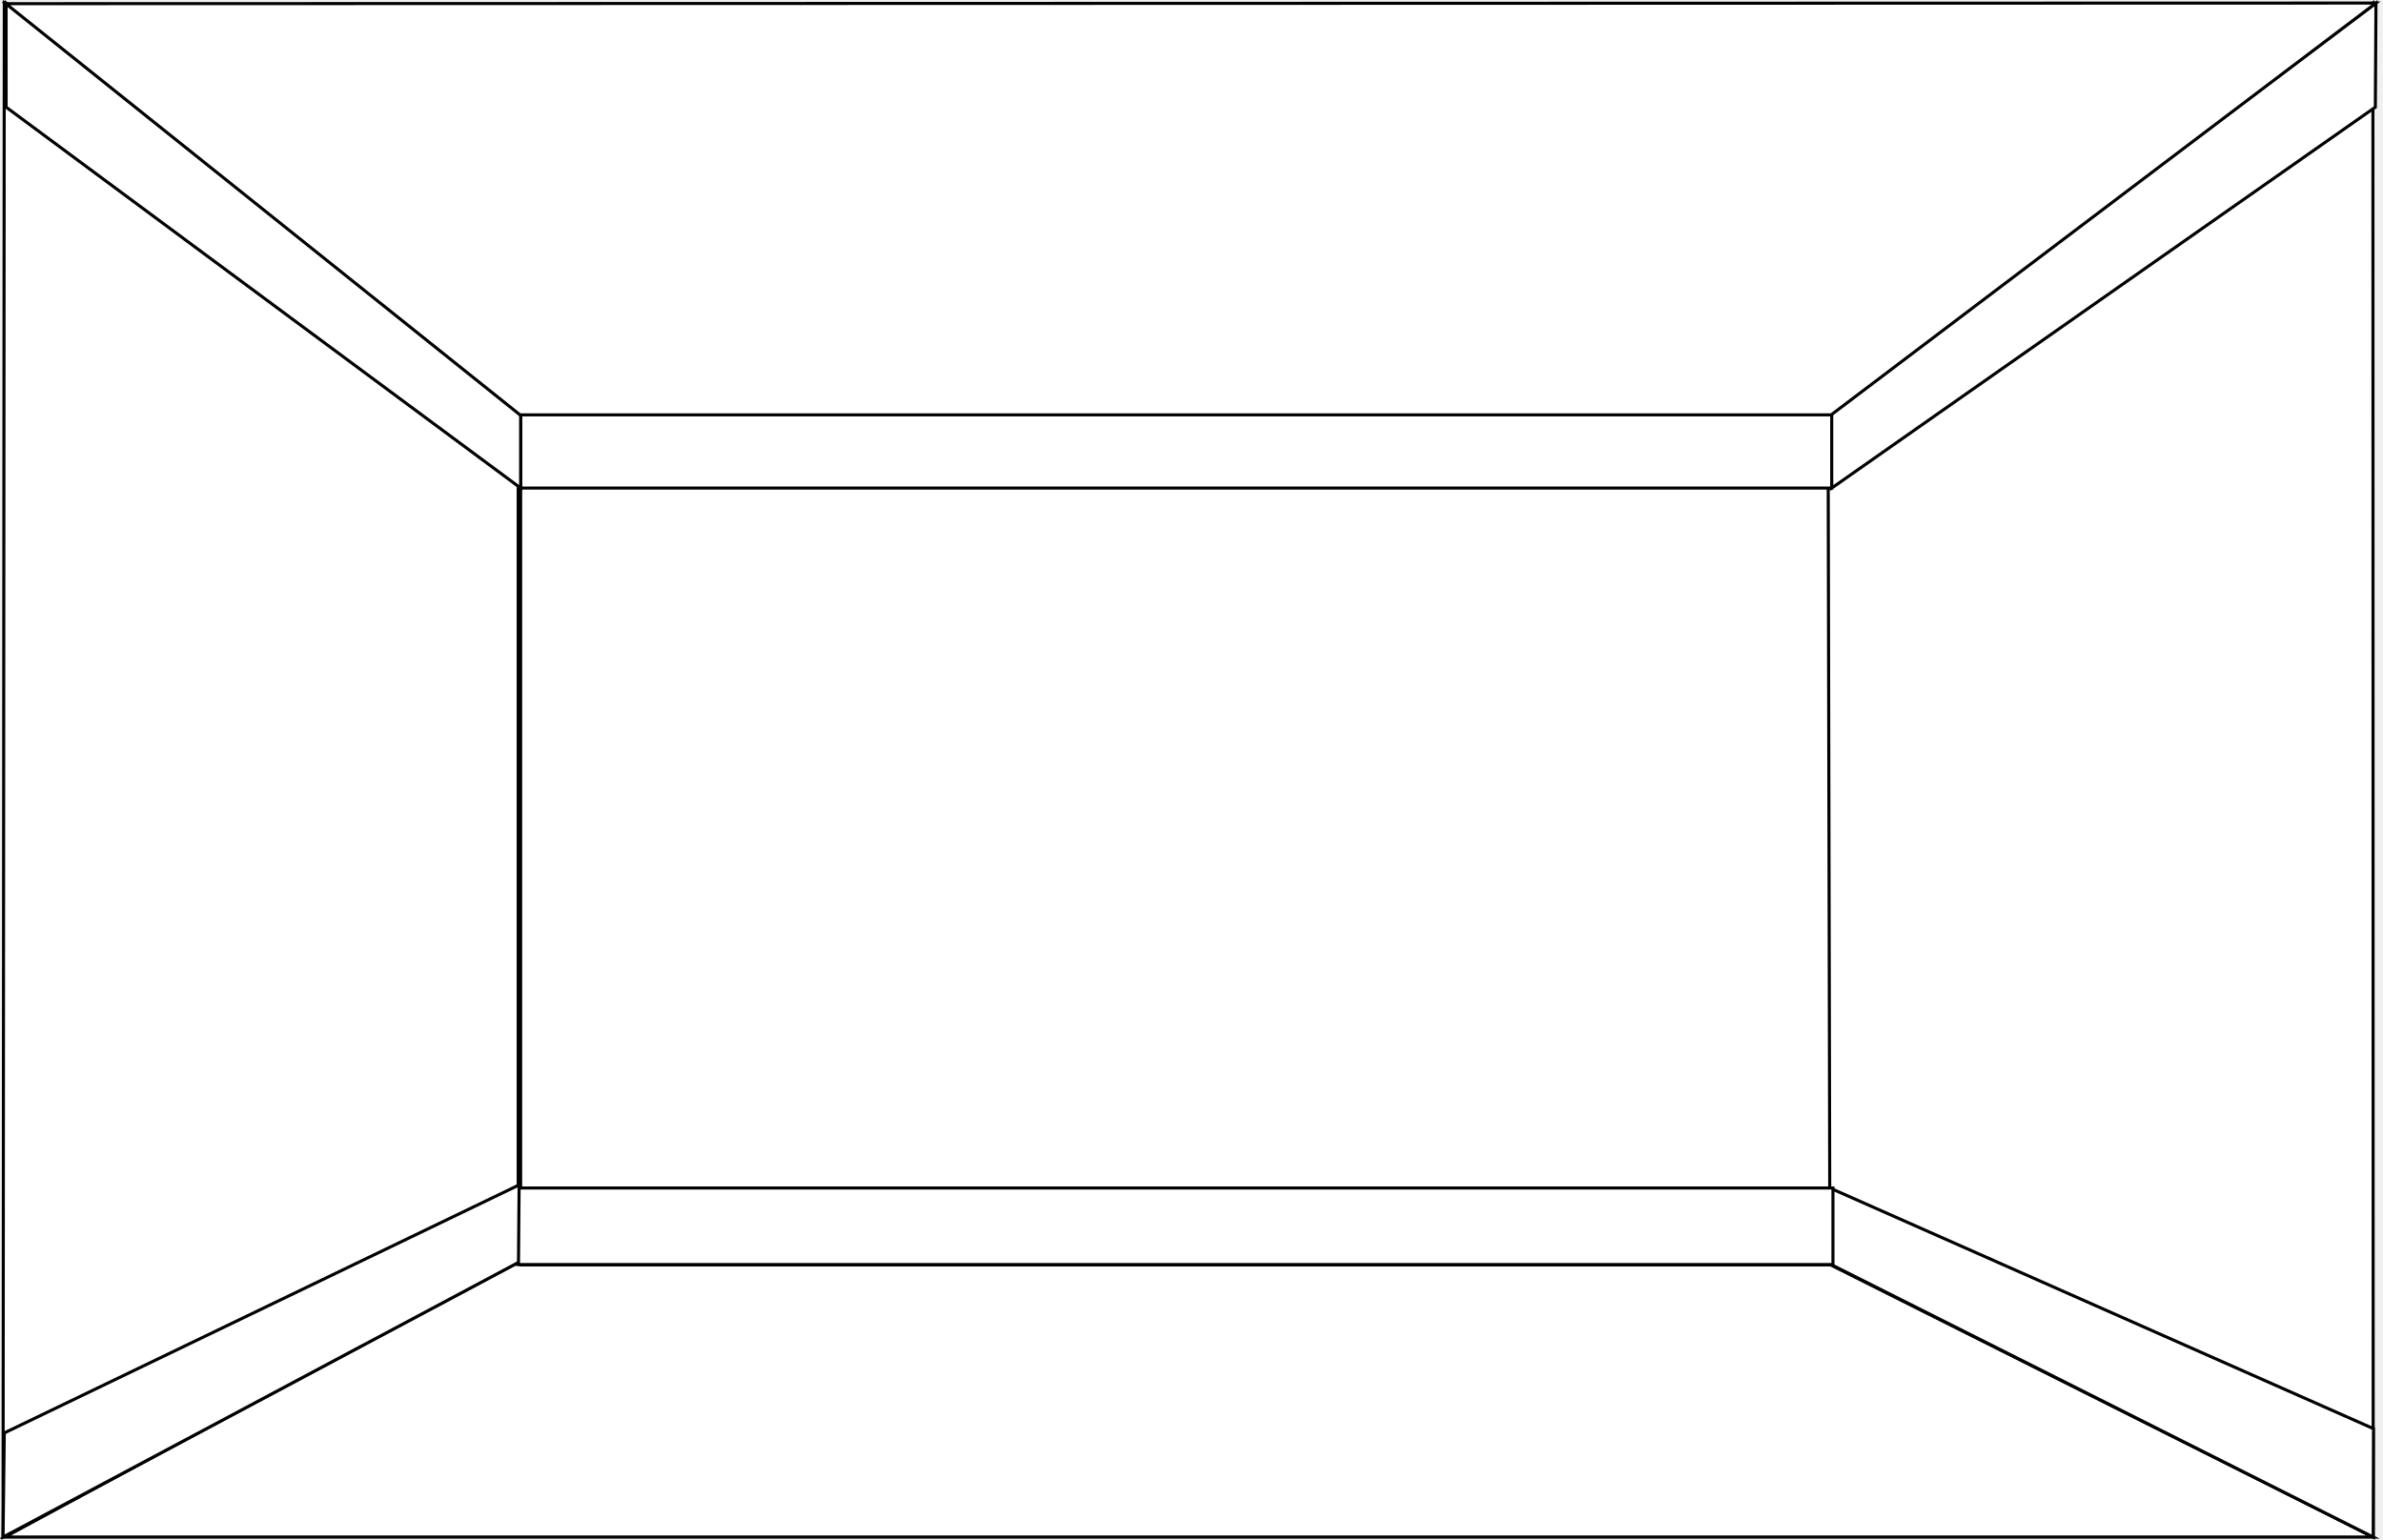
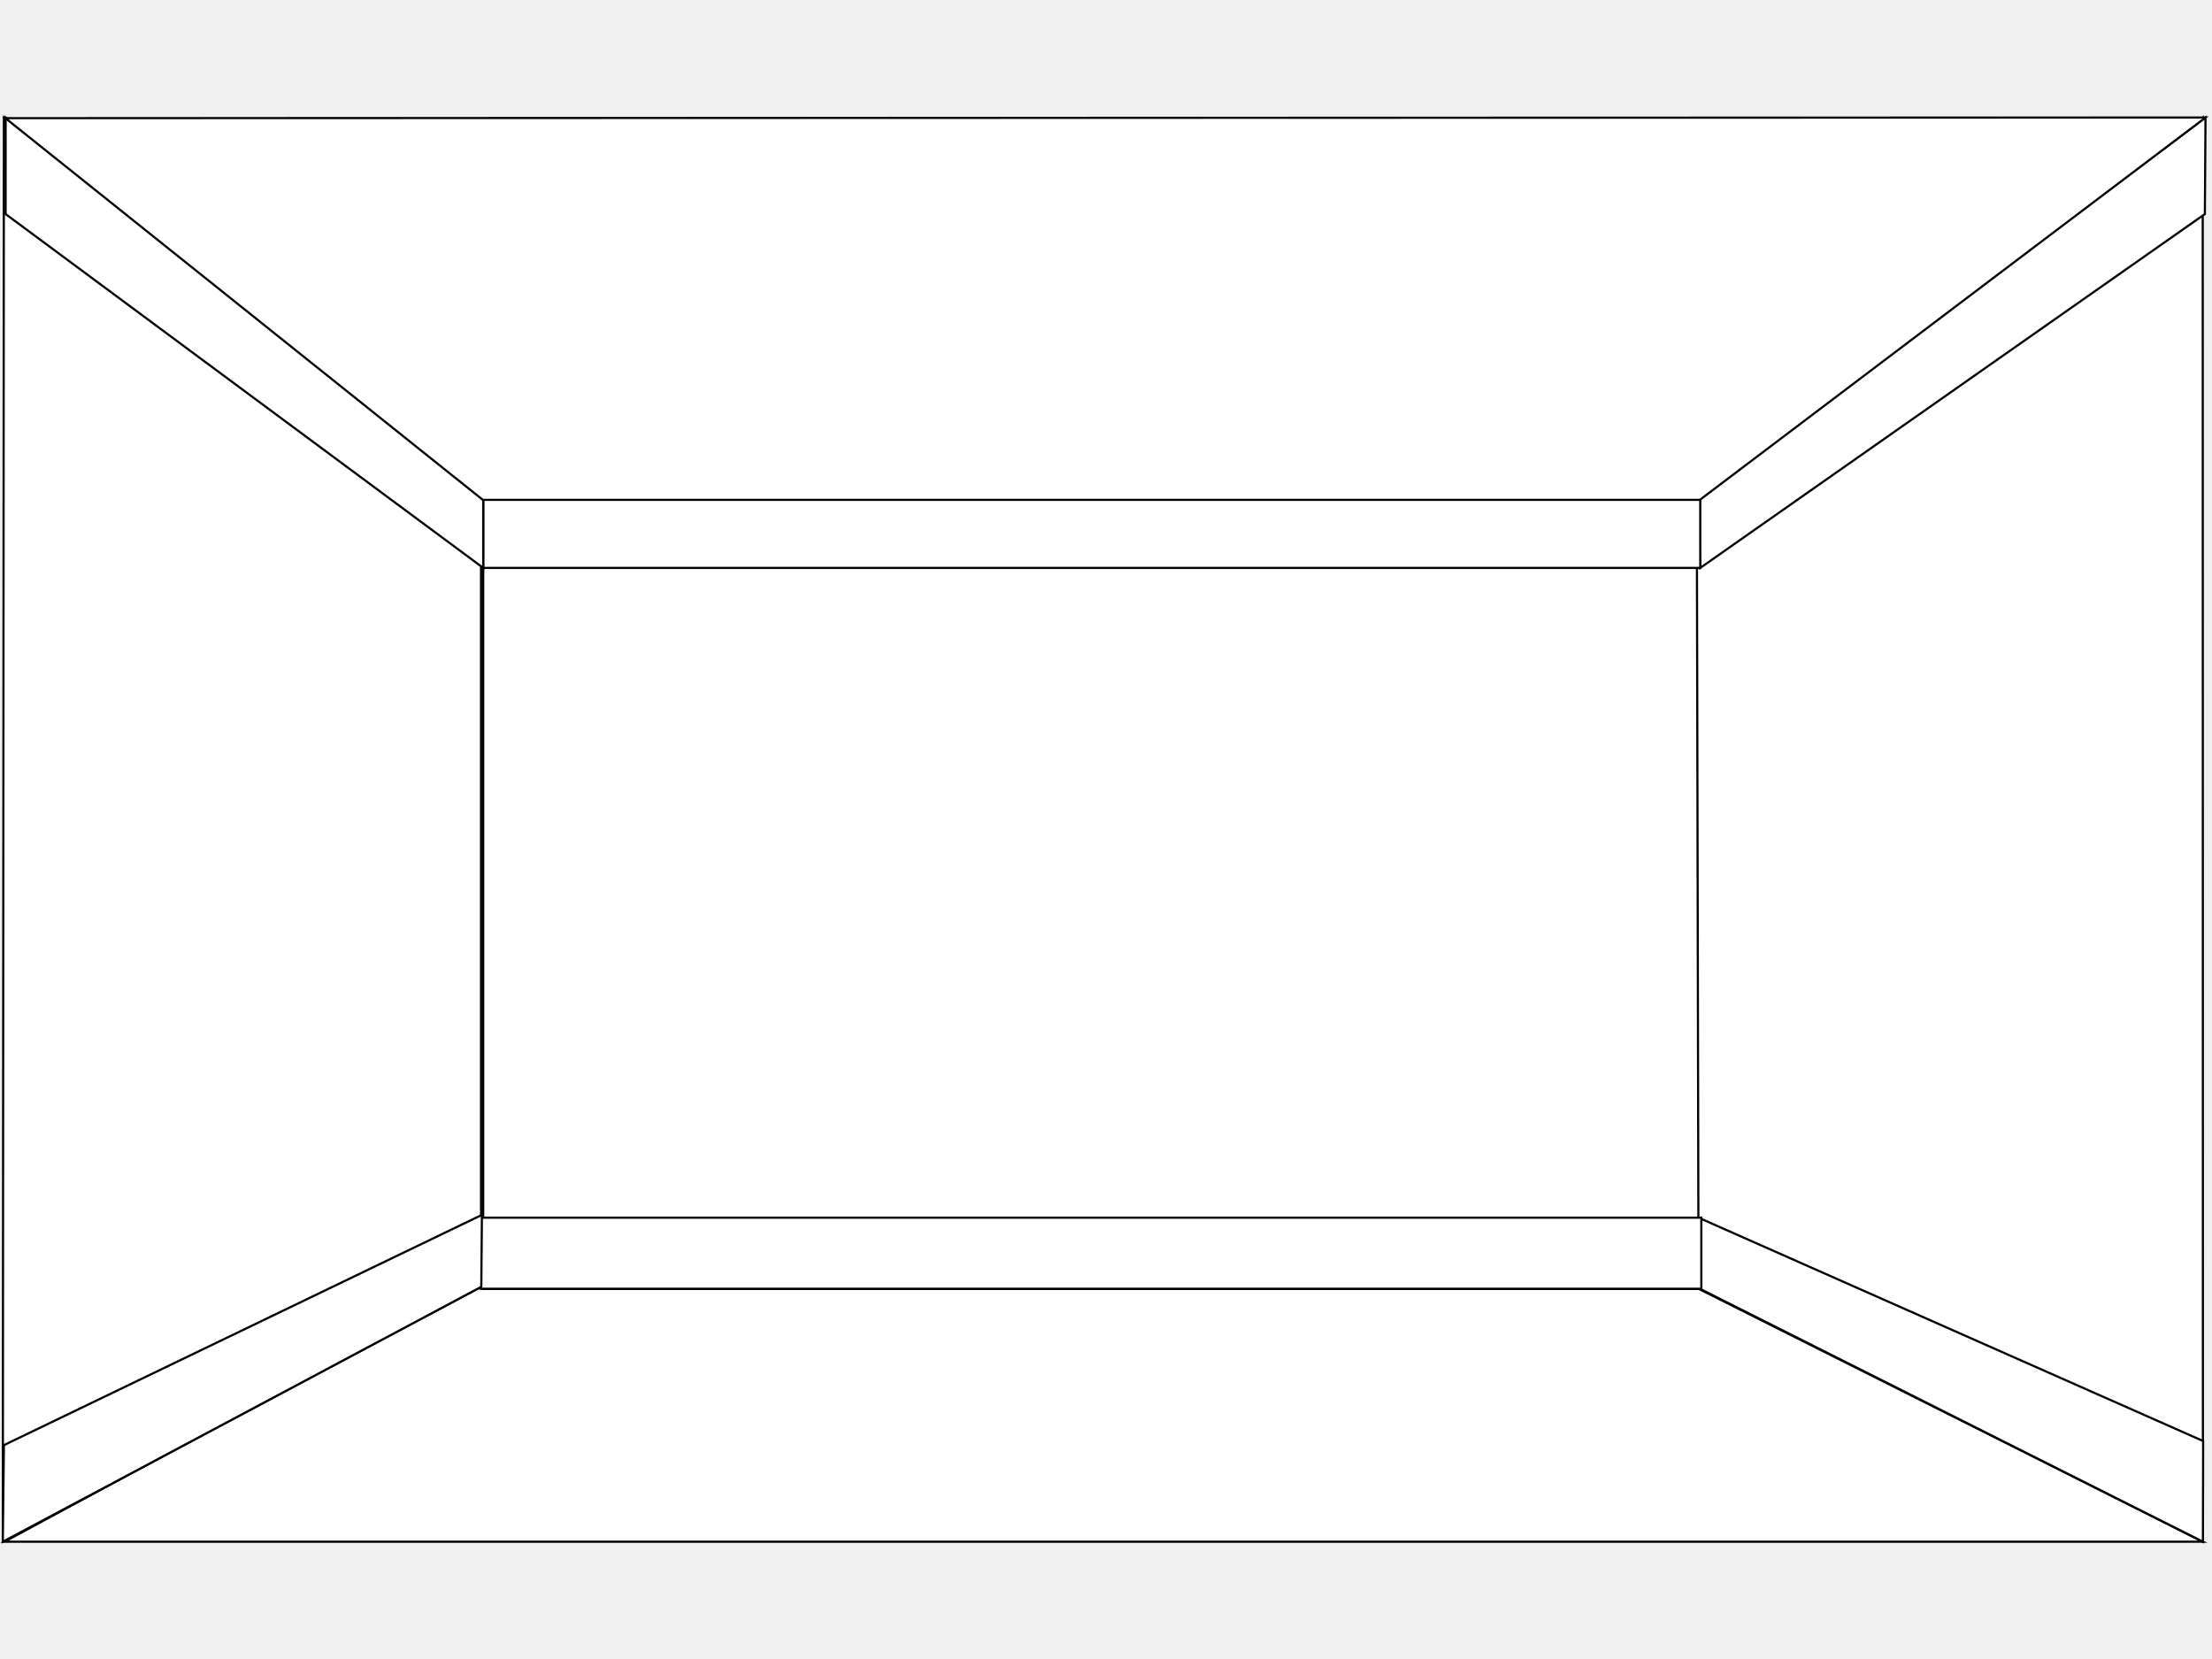
- <svg xmlns="http://www.w3.org/2000/svg" version="1.1" id="room" x="0px" y="0px" viewBox="0 0 778.1 502.9" enable-background="new 0 0 778.1 502.9" xml:space="preserve">
-   <polygon id="floor" fill="#FFFFFF" stroke="#000000" stroke-miterlimit="10" points="  1.6,502 774.9,502 596.9,412.3 168,412 " />
-   <rect id="middleWall" x="170" y="136.1" fill="#FFFFFF" stroke="#000000" stroke-miterlimit="10" width="428" height="277" />
-   <polygon id="leftWall" fill="#FFFFFF" stroke="#000000" stroke-miterlimit="10" points="  1.4,1 169.2,135.5 169.2,412.3 1,502 " />
-   <polygon id="rightWall" fill="#FFFFFF" stroke="#000000" stroke-miterlimit="10" points="  596.9,135.5 774.8,1 774.9,502 597.5,413 " />
-   <polygon id="bottomRghtTrim" fill="#FFFFFF" stroke="#000000" stroke-miterlimit="10" points="  775,466.6 597.5,388 597.5,412.8 774.9,502 " />
-   <rect id="bottomMiddleTrim" x="169" y="388" fill="#FFFFFF" stroke="#000000" stroke-miterlimit="10" width="429.5" height="25" />
-   <polygon id="bottomLeftTrim" fill="#FFFFFF" stroke="#000000" stroke-miterlimit="10" points="  1,502 169.3,412.3 169.5,387 1.4,468 " />
-   <polygon id="topRightTrim" fill="#FFFFFF" stroke="#000000" stroke-miterlimit="10" points="  775.8,1 597.4,135 598.1,159.4 775.6,35 " />
-   <rect id="topMiddleTrim" x="170" y="134.4" fill="#FFFFFF" stroke="#000000" stroke-miterlimit="10" width="428.1" height="25" />
-   <polygon id="topLeftTrim" fill="#FFFFFF" stroke="#000000" stroke-miterlimit="10" points="  2,1 170,135 170,159.4 2,35 " />
-   <polygon id="ceiiling" fill="#FFFFFF" stroke="#000000" stroke-miterlimit="10" points="  1.9,1.2 775.8,1 597.9,135.5 169.8,135.5 " />
+ <svg xmlns="http://www.w3.org/2000/svg" version="1.1" id="room" x="0px" y="0px" viewBox="0 0 1024 768" enable-background="new 0 0 1024 768" xml:space="preserve">
+   <polygon id="floor" fill="#FFFFFF" stroke="#000000" stroke-miterlimit="10" points="  2.1,713.7 1019.8,713.7 785.5,595.7 221.1,595.3 " />
+   <rect id="middleWall" x="223.7" y="232.2" fill="#FFFFFF" stroke="#000000" stroke-miterlimit="10" width="563.3" height="364.5" />
+   <polygon id="leftWall" fill="#FFFFFF" stroke="#000000" stroke-miterlimit="10" points="  1.8,54.4 222.7,231.4 222.7,595.7 1.3,713.7 " />
+   <polygon id="rightWall" fill="#FFFFFF" stroke="#000000" stroke-miterlimit="10" points="  785.5,231.4 1019.7,54.4 1019.8,713.7 786.3,596.6 " />
+   <polygon id="bottomRghtTrim" fill="#FFFFFF" stroke="#000000" stroke-miterlimit="10" points="  1019.9,667.1 786.3,563.7 786.3,596.3 1019.8,713.7 " />
+   <rect id="bottomMiddleTrim" x="222.4" y="563.7" fill="#FFFFFF" stroke="#000000" stroke-miterlimit="10" width="565.2" height="32.9" />
+   <polygon id="bottomLeftTrim" fill="#FFFFFF" stroke="#000000" stroke-miterlimit="10" points="  1.3,713.7 222.8,595.7 223.1,562.4 1.8,669 " />
+   <polygon id="topRightTrim" fill="#FFFFFF" stroke="#000000" stroke-miterlimit="10" points="  1021,54.4 786.2,230.7 787.1,262.9 1020.7,99.1 " />
+   <rect id="topMiddleTrim" x="223.7" y="230" fill="#FFFFFF" stroke="#000000" stroke-miterlimit="10" width="563.4" height="32.9" />
+   <polygon id="topLeftTrim" fill="#FFFFFF" stroke="#000000" stroke-miterlimit="10" points="  2.6,54.4 223.7,230.7 223.7,262.9 2.6,99.1 " />
+   <polygon id="ceiiling" fill="#FFFFFF" stroke="#000000" stroke-miterlimit="10" points="  2.5,54.7 1021,54.4 786.9,231.4 223.5,231.4 " />
</svg>
